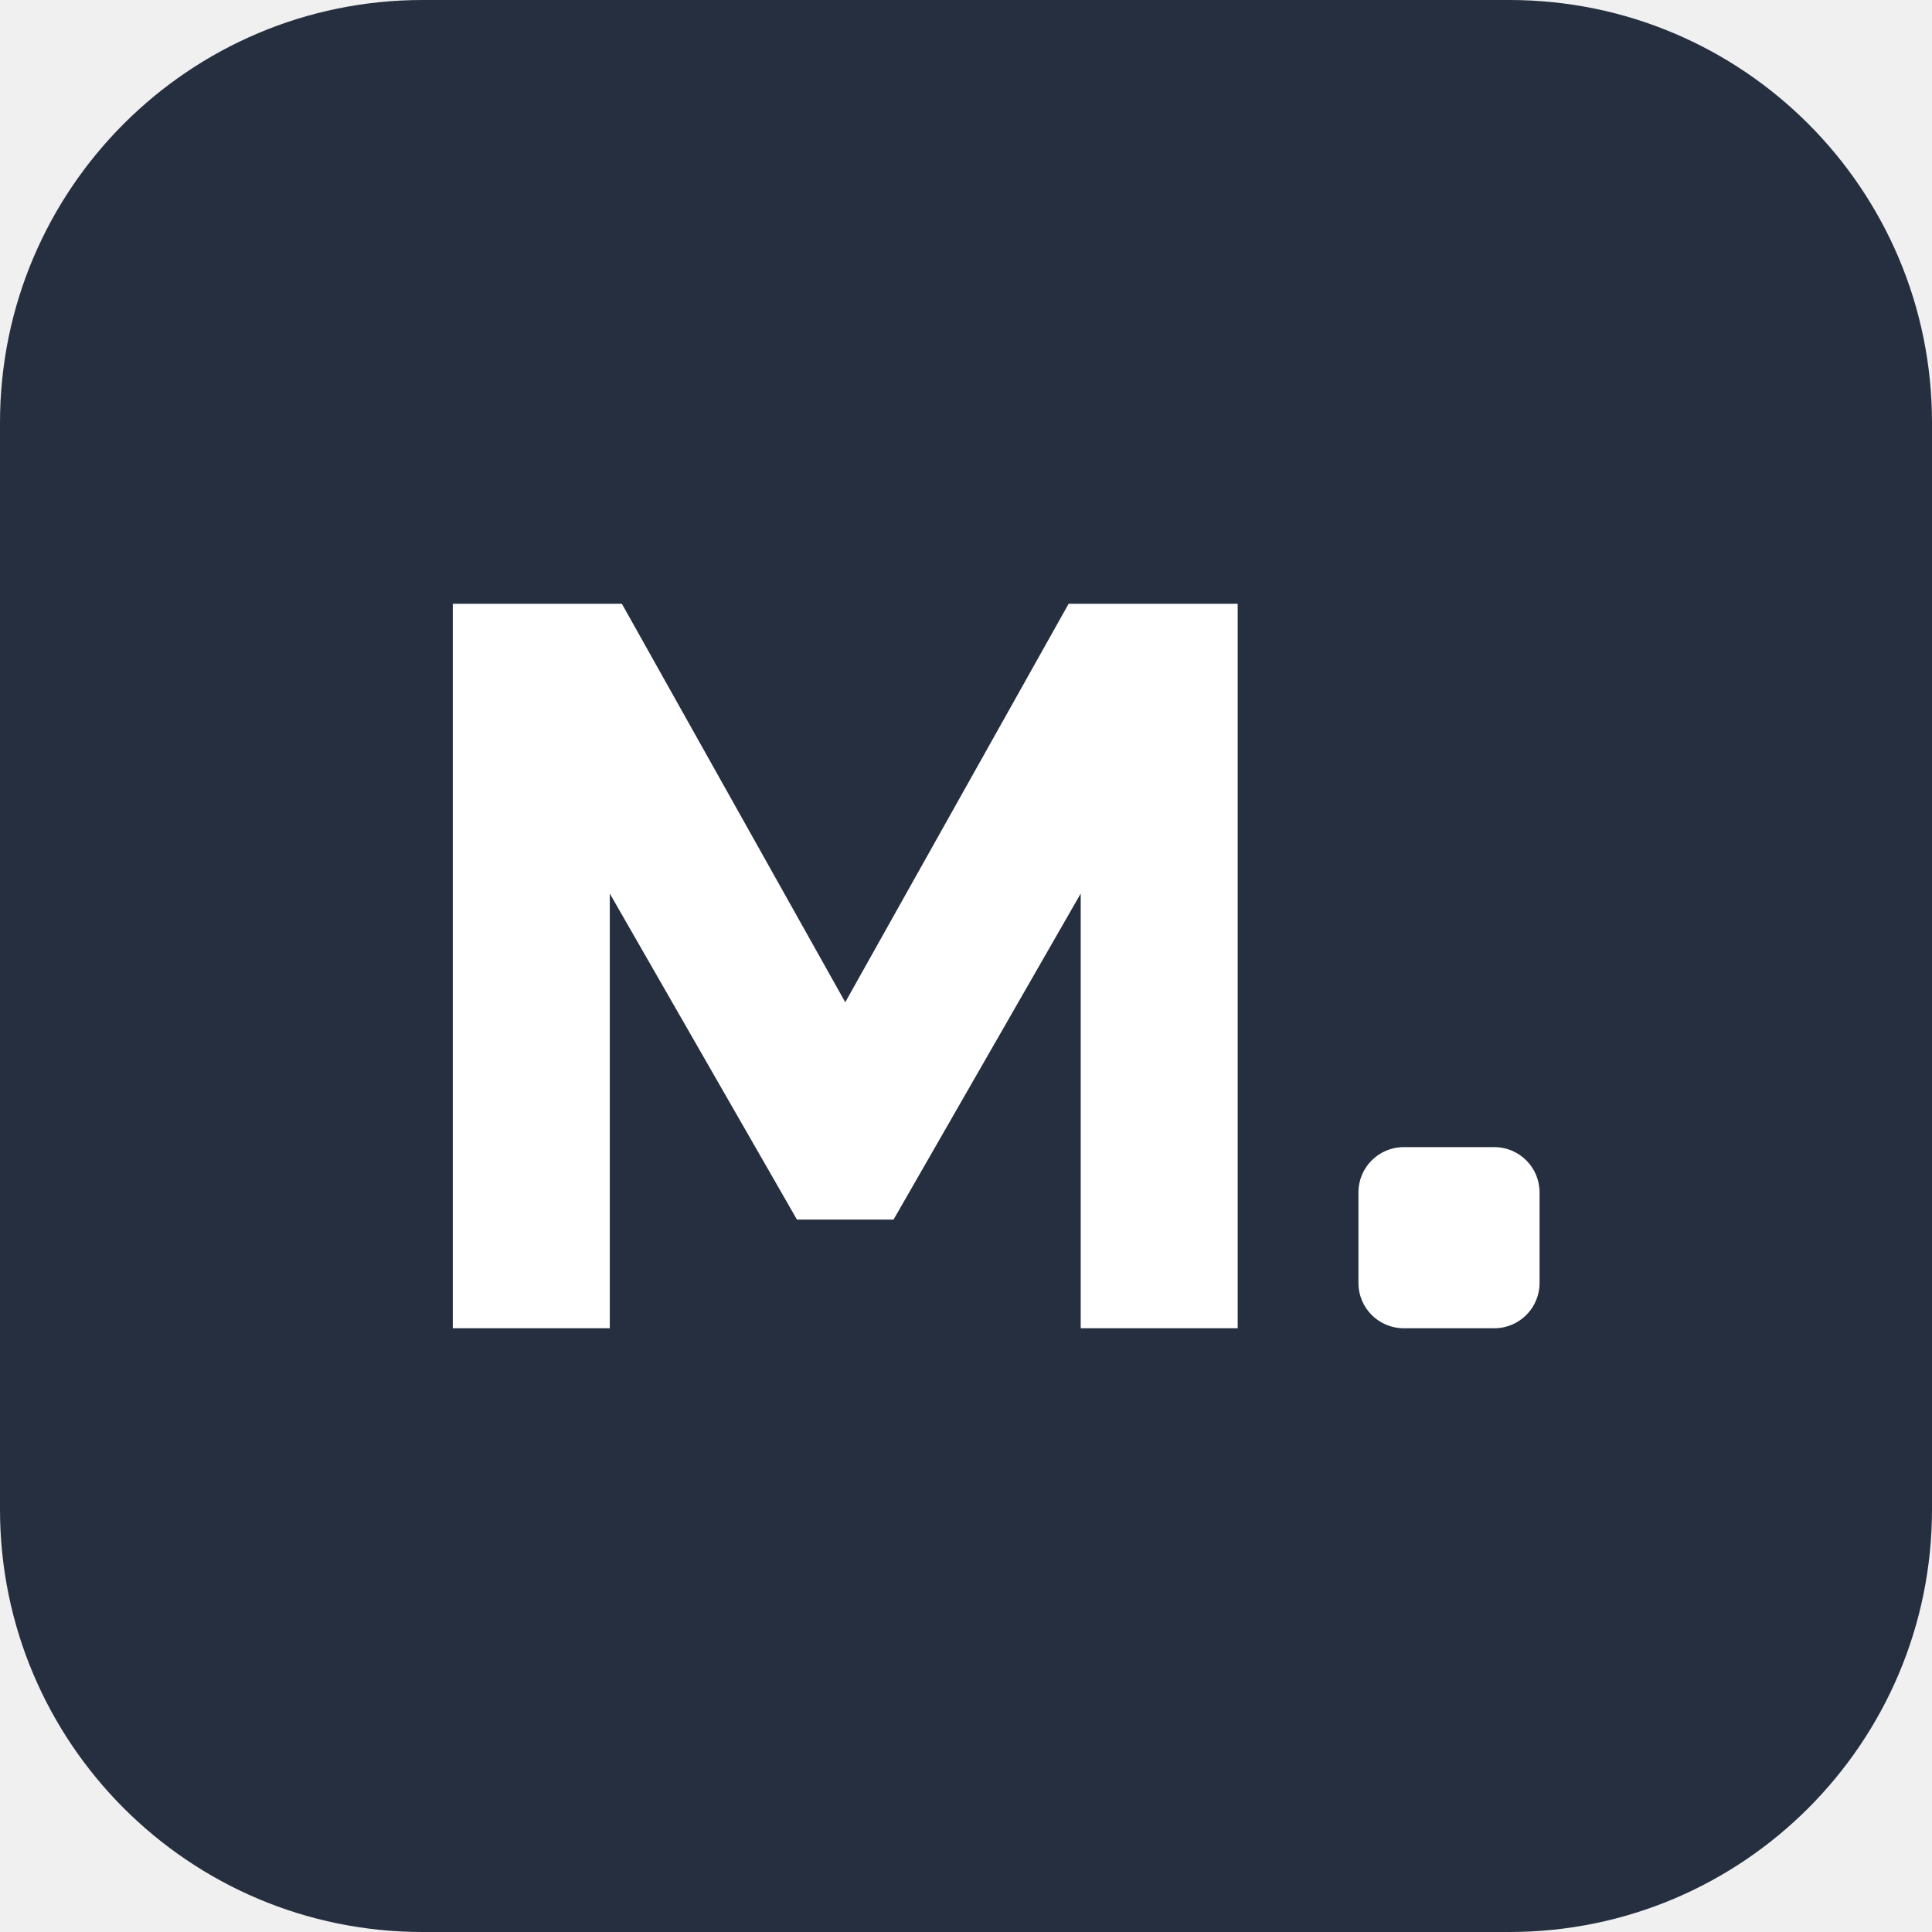
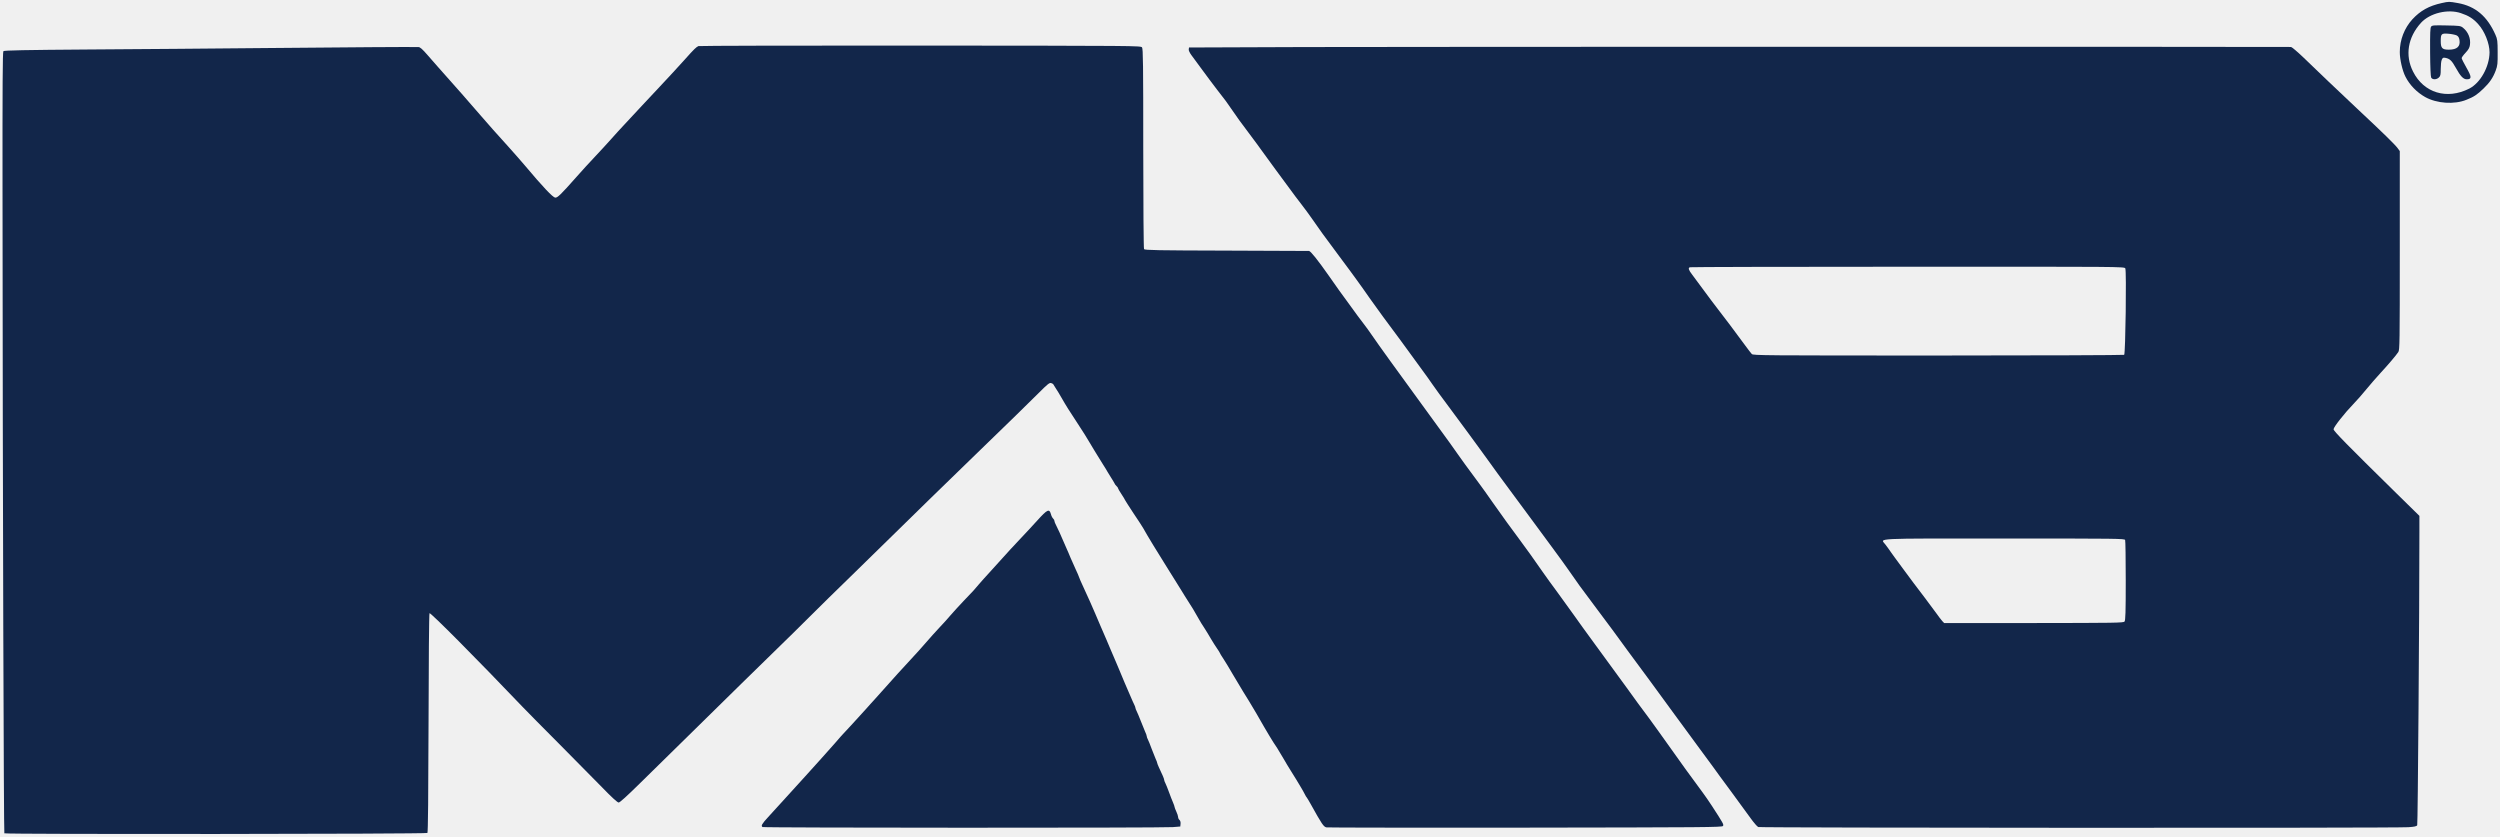
- <svg xmlns="http://www.w3.org/2000/svg" viewBox="0 0 64 64">
-   <rect width="64" height="64" rx="14" fill="#262F40" />
-   <path d="M15 44V20h5.6l7.4 13.2L35.4 20H41v24h-5.2V29.6L29.6 40.4h-3.2L20.2 29.6V44z" fill="#FFFFFF" />
-   <rect x="45" y="38" width="6" height="6" rx="1.5" fill="#FFFFFF" />
+ <svg xmlns="http://www.w3.org/2000/svg" viewBox="18 18 2869 960" role="img" aria-label="MAB Global Partners">
+   <g transform="translate(0,996) scale(0.1,-0.1)" fill="#12264A">
+     <path d="M28202 9745 c-146 -32 -244 -86 -337 -186 -92 -101 -145 -236 -145 -376 0 -85 30 -216 66 -285 48 -94 129 -177 224 -231 133 -75 336 -89 475 -32 86 34 121 57 195 128 72 69 111 127 141 208 21 57 23 80 22 209 0 130 -3 151 -25 200 -94 214 -231 329 -432 365 -103 18 -102 18 -184 0z m220 -116 c88 -29 140 -62 197 -125 75 -82 131 -223 131 -325 -2 -166 -105 -351 -233 -416 -257 -130 -523 -49 -645 196 -94 186 -60 393 92 560 102 111 308 161 458 110z" />
+     <path d="M28080 9475 c-11 -13 -13 -71 -12 -291 1 -169 6 -282 12 -294 14 -26 60 -26 88 0 19 18 22 31 22 100 0 43 5 91 12 105 10 23 16 26 42 21 50 -10 74 -33 118 -113 55 -99 87 -133 127 -133 58 0 57 27 -4 133 -30 53 -55 102 -55 110 0 8 20 36 45 62 33 35 46 58 50 89 11 74 -20 150 -80 198 -28 22 -40 23 -190 26 -140 3 -163 2 -175 -13z m292 -101 c19 -10 28 -24 33 -53 12 -74 -28 -111 -122 -111 -76 0 -93 17 -93 98 0 84 7 91 87 85 38 -3 80 -12 95 -19z" />
+     <path d="M8195 9251 c-25 -11 -50 -35 -150 -147 -90 -100 -183 -201 -294 -319 -42 -45 -134 -144 -206 -220 -71 -77 -162 -174 -200 -215 -39 -41 -109 -118 -155 -170 -46 -52 -123 -135 -170 -185 -81 -86 -159 -171 -225 -246 -181 -205 -218 -240 -244 -237 -27 3 -142 124 -346 367 -43 51 -131 151 -194 221 -64 70 -141 155 -171 190 -30 35 -93 107 -140 160 -47 53 -107 123 -135 155 -27 32 -126 145 -220 250 -93 105 -208 234 -254 288 -66 76 -90 97 -110 97 -135 2 -745 -2 -1696 -11 -627 -6 -1571 -14 -2097 -17 -716 -5 -960 -10 -969 -19 -9 -9 -11 -395 -10 -1625 2 -3513 14 -7343 21 -7351 12 -13 4842 -9 4855 4 7 7 11 438 13 1262 1 688 6 1255 11 1260 11 11 545 -527 1071 -1078 58 -60 247 -252 420 -425 173 -174 392 -396 487 -493 112 -116 179 -177 193 -177 13 0 97 76 237 214 120 118 367 360 548 538 182 178 465 457 630 619 165 162 363 355 439 429 77 74 223 218 325 320 102 102 345 341 540 530 195 190 402 392 460 450 229 225 530 519 846 825 477 462 665 645 798 778 99 99 121 117 140 111 12 -4 23 -10 25 -15 2 -5 15 -25 28 -45 14 -20 43 -68 65 -107 50 -88 92 -155 197 -314 46 -70 100 -155 120 -191 20 -35 45 -76 54 -90 10 -15 27 -43 38 -62 12 -19 41 -66 65 -105 25 -38 49 -79 55 -90 6 -11 24 -40 40 -65 16 -25 34 -54 39 -65 5 -12 16 -27 25 -34 9 -7 16 -18 16 -23 0 -5 18 -36 40 -69 22 -33 40 -63 40 -66 0 -3 44 -71 97 -152 54 -80 105 -158 113 -173 39 -72 170 -287 286 -471 39 -61 84 -134 100 -160 16 -27 41 -67 56 -90 15 -23 31 -49 35 -57 4 -8 21 -35 38 -60 28 -40 77 -122 128 -213 9 -18 35 -59 57 -92 21 -33 56 -89 76 -125 21 -36 53 -86 71 -112 18 -26 33 -50 33 -53 0 -3 17 -32 39 -64 21 -32 71 -114 110 -182 40 -68 92 -155 116 -194 24 -38 53 -86 65 -105 11 -19 29 -48 39 -65 33 -54 55 -92 135 -232 44 -76 94 -158 110 -183 39 -58 51 -76 76 -120 12 -19 32 -53 45 -75 13 -22 29 -49 35 -60 6 -11 24 -40 40 -65 16 -25 46 -74 67 -108 21 -35 48 -80 60 -100 12 -21 29 -50 37 -67 8 -16 18 -34 23 -38 4 -5 24 -37 43 -72 131 -236 150 -264 183 -270 18 -3 1046 -4 2286 -3 2057 3 2255 4 2264 19 11 17 3 30 -128 232 -33 50 -80 119 -105 152 -174 236 -253 345 -305 420 -33 48 -78 111 -100 140 -22 30 -67 93 -100 140 -33 47 -81 114 -107 148 -47 61 -217 293 -258 352 -32 45 -192 264 -368 504 -86 117 -195 268 -242 335 -47 66 -133 185 -190 263 -58 78 -132 180 -165 228 -90 131 -196 278 -277 387 -86 114 -178 242 -305 422 -50 72 -111 158 -136 191 -140 189 -226 306 -259 355 -21 30 -62 87 -90 127 -29 39 -89 122 -133 183 -44 61 -134 185 -200 275 -261 357 -492 677 -562 780 -26 39 -70 99 -98 135 -28 36 -57 75 -65 86 -8 12 -57 79 -109 150 -99 135 -103 140 -221 309 -127 181 -210 285 -228 285 -9 0 -437 2 -950 4 -791 2 -935 5 -943 17 -5 8 -9 501 -9 1155 0 969 -2 1143 -14 1160 -14 19 -53 19 -2543 21 -1390 1 -2537 -2 -2548 -6z" />
+     <path d="M15155 9240 l-1330 -5 -3 -22 c-2 -12 11 -39 30 -65 18 -24 74 -100 123 -167 50 -68 127 -172 172 -230 45 -58 90 -117 101 -131 11 -14 45 -63 77 -110 32 -47 67 -96 77 -110 16 -20 93 -123 210 -282 7 -10 23 -33 36 -50 12 -18 87 -121 166 -228 80 -107 162 -219 183 -248 21 -30 72 -97 113 -150 41 -54 97 -128 123 -167 85 -124 137 -195 312 -430 94 -126 186 -250 203 -275 17 -25 49 -70 72 -100 22 -30 56 -80 77 -110 33 -49 258 -357 353 -482 19 -26 52 -71 73 -100 21 -29 88 -120 148 -203 61 -82 127 -175 147 -205 20 -30 115 -161 212 -290 96 -129 182 -245 190 -257 8 -12 62 -86 120 -164 58 -79 112 -153 120 -165 25 -37 175 -242 252 -345 40 -53 136 -183 213 -288 77 -105 201 -273 275 -373 74 -101 157 -214 183 -253 92 -134 143 -204 291 -401 191 -255 265 -355 296 -399 14 -20 53 -73 86 -118 126 -169 376 -509 516 -702 80 -110 208 -284 284 -387 77 -103 159 -215 184 -250 24 -35 117 -161 205 -280 88 -119 189 -258 225 -308 36 -50 75 -96 88 -101 26 -10 7313 -13 7461 -2 71 5 94 10 101 23 7 13 25 2427 25 3357 l0 193 -265 260 c-568 558 -720 713 -720 734 0 25 129 188 228 290 38 39 104 114 146 166 43 52 117 138 165 190 90 97 174 196 204 240 16 23 17 107 17 1165 l0 1141 -25 34 c-30 41 -165 173 -461 450 -121 113 -271 255 -334 316 -63 61 -129 124 -146 140 -17 16 -83 80 -148 142 -64 61 -125 112 -134 113 -93 3 -10314 3 -11317 -1z m9415 -2540 c15 -28 2 -982 -13 -992 -7 -4 -967 -8 -2134 -8 -2006 0 -2123 1 -2139 17 -10 10 -42 52 -72 93 -112 153 -258 347 -317 422 -33 42 -105 138 -160 213 -55 75 -117 159 -137 185 -40 52 -47 75 -25 83 6 3 1131 6 2499 6 2457 1 2487 1 2498 -19z m-2 -3117 c4 -10 7 -221 7 -469 0 -359 -3 -455 -14 -467 -11 -15 -114 -16 -1041 -17 l-1029 0 -21 22 c-12 13 -45 56 -73 96 -29 40 -89 121 -134 180 -100 130 -139 183 -249 332 -46 63 -88 120 -92 125 -5 6 -24 33 -43 60 -19 28 -47 67 -63 87 -56 74 -171 68 1364 68 1305 0 1381 -1 1388 -17z" />
+     <path d="M12085 3808 c-55 -61 -148 -161 -206 -222 -58 -61 -148 -158 -199 -216 -52 -58 -121 -134 -154 -170 -34 -36 -83 -92 -111 -124 -59 -70 -53 -64 -175 -191 -52 -55 -120 -129 -150 -164 -30 -36 -89 -101 -131 -145 -42 -45 -109 -119 -149 -166 -40 -47 -121 -137 -180 -200 -59 -63 -125 -135 -147 -160 -34 -38 -145 -162 -268 -299 -16 -19 -35 -39 -41 -45 -5 -6 -32 -36 -59 -66 -26 -30 -96 -106 -154 -169 -138 -148 -137 -147 -201 -222 -30 -35 -100 -113 -155 -174 -55 -60 -138 -153 -185 -205 -46 -52 -114 -126 -150 -165 -36 -38 -99 -108 -140 -154 -41 -46 -102 -113 -135 -148 -71 -77 -85 -101 -64 -114 16 -10 4574 -11 4709 -1 l85 7 3 31 c2 19 -3 36 -12 44 -9 7 -16 22 -16 34 -1 11 -9 39 -20 61 -11 22 -19 46 -20 52 0 7 -9 32 -19 55 -11 24 -31 77 -46 118 -15 41 -33 87 -41 102 -8 14 -14 32 -14 38 0 12 -18 55 -61 145 -10 22 -19 44 -19 49 0 5 -8 28 -19 50 -10 23 -30 75 -46 116 -15 41 -33 87 -41 102 -8 14 -14 32 -14 39 0 7 -8 31 -19 53 -10 23 -32 77 -49 121 -17 44 -38 94 -46 110 -9 17 -16 35 -16 42 0 6 -7 24 -15 40 -7 15 -23 48 -33 73 -49 112 -116 269 -134 315 -11 28 -28 68 -38 90 -10 22 -37 85 -60 140 -23 55 -48 114 -55 130 -8 17 -37 84 -65 150 -28 66 -57 134 -64 150 -40 94 -71 162 -116 260 -41 88 -70 154 -70 160 0 3 -15 38 -34 78 -19 40 -46 101 -61 137 -14 36 -35 83 -45 105 -35 79 -60 136 -80 183 -12 26 -30 64 -40 84 -11 20 -20 43 -20 51 0 8 -7 20 -15 27 -8 7 -20 30 -25 51 -18 64 -41 53 -155 -73z" />
+   </g>
</svg>
